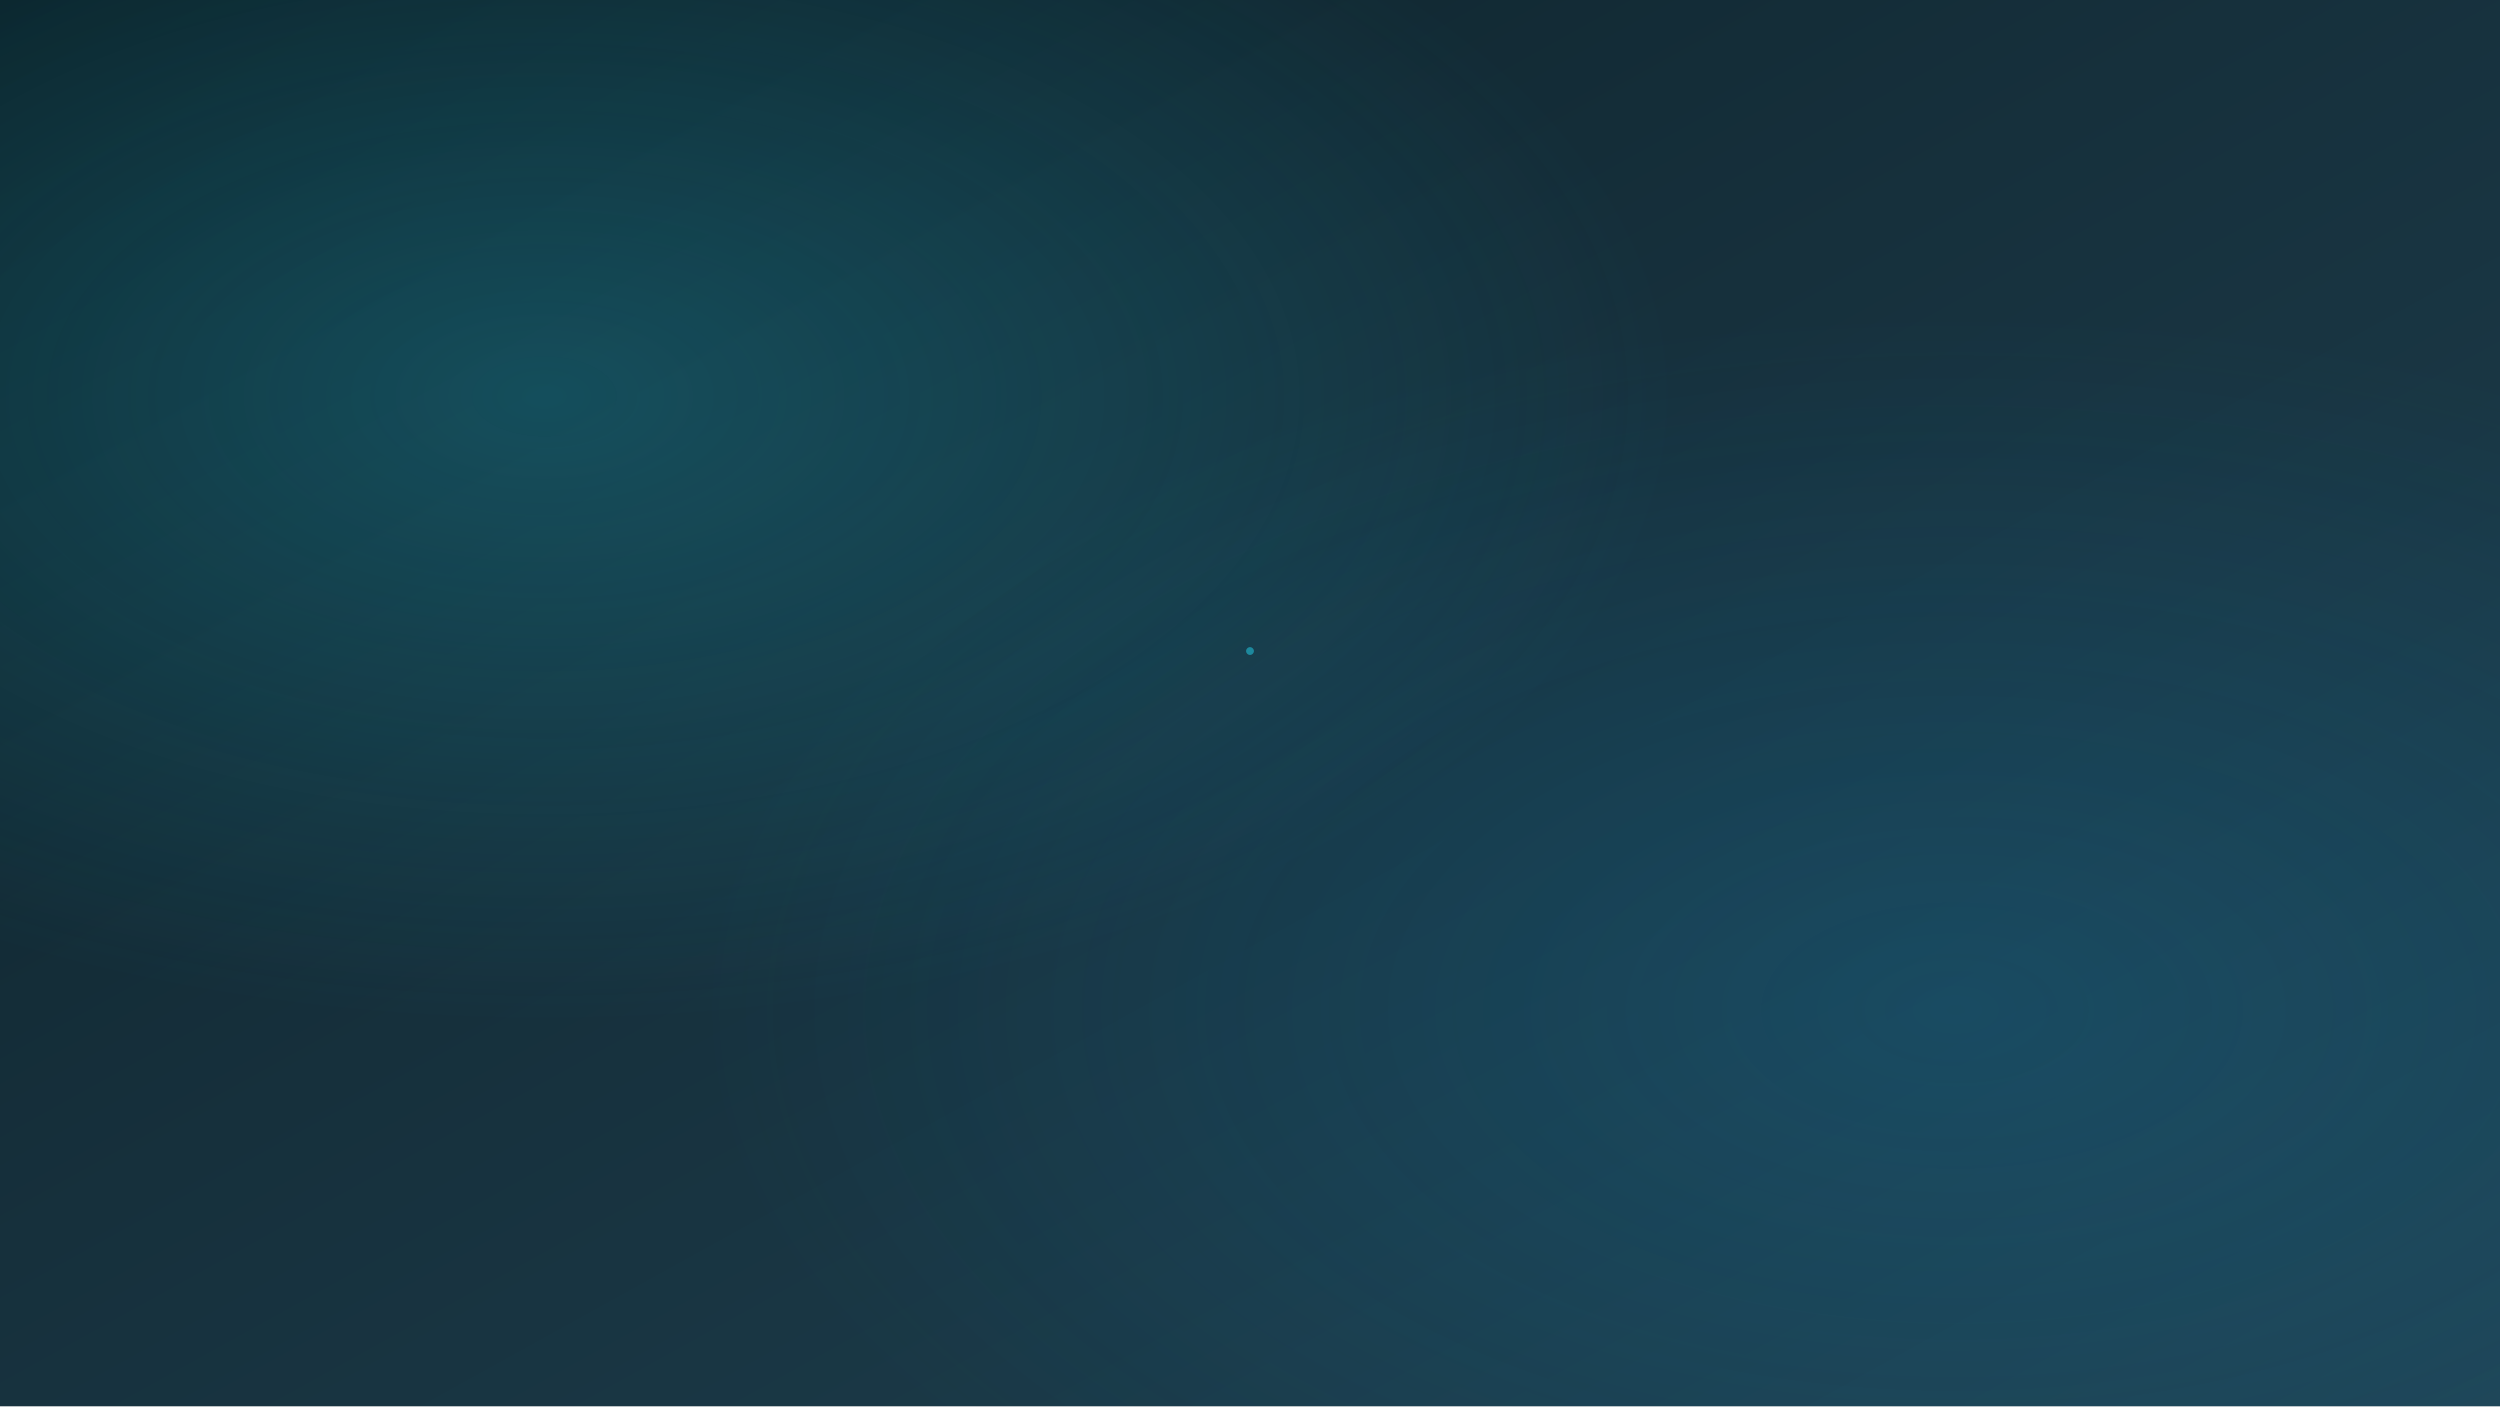
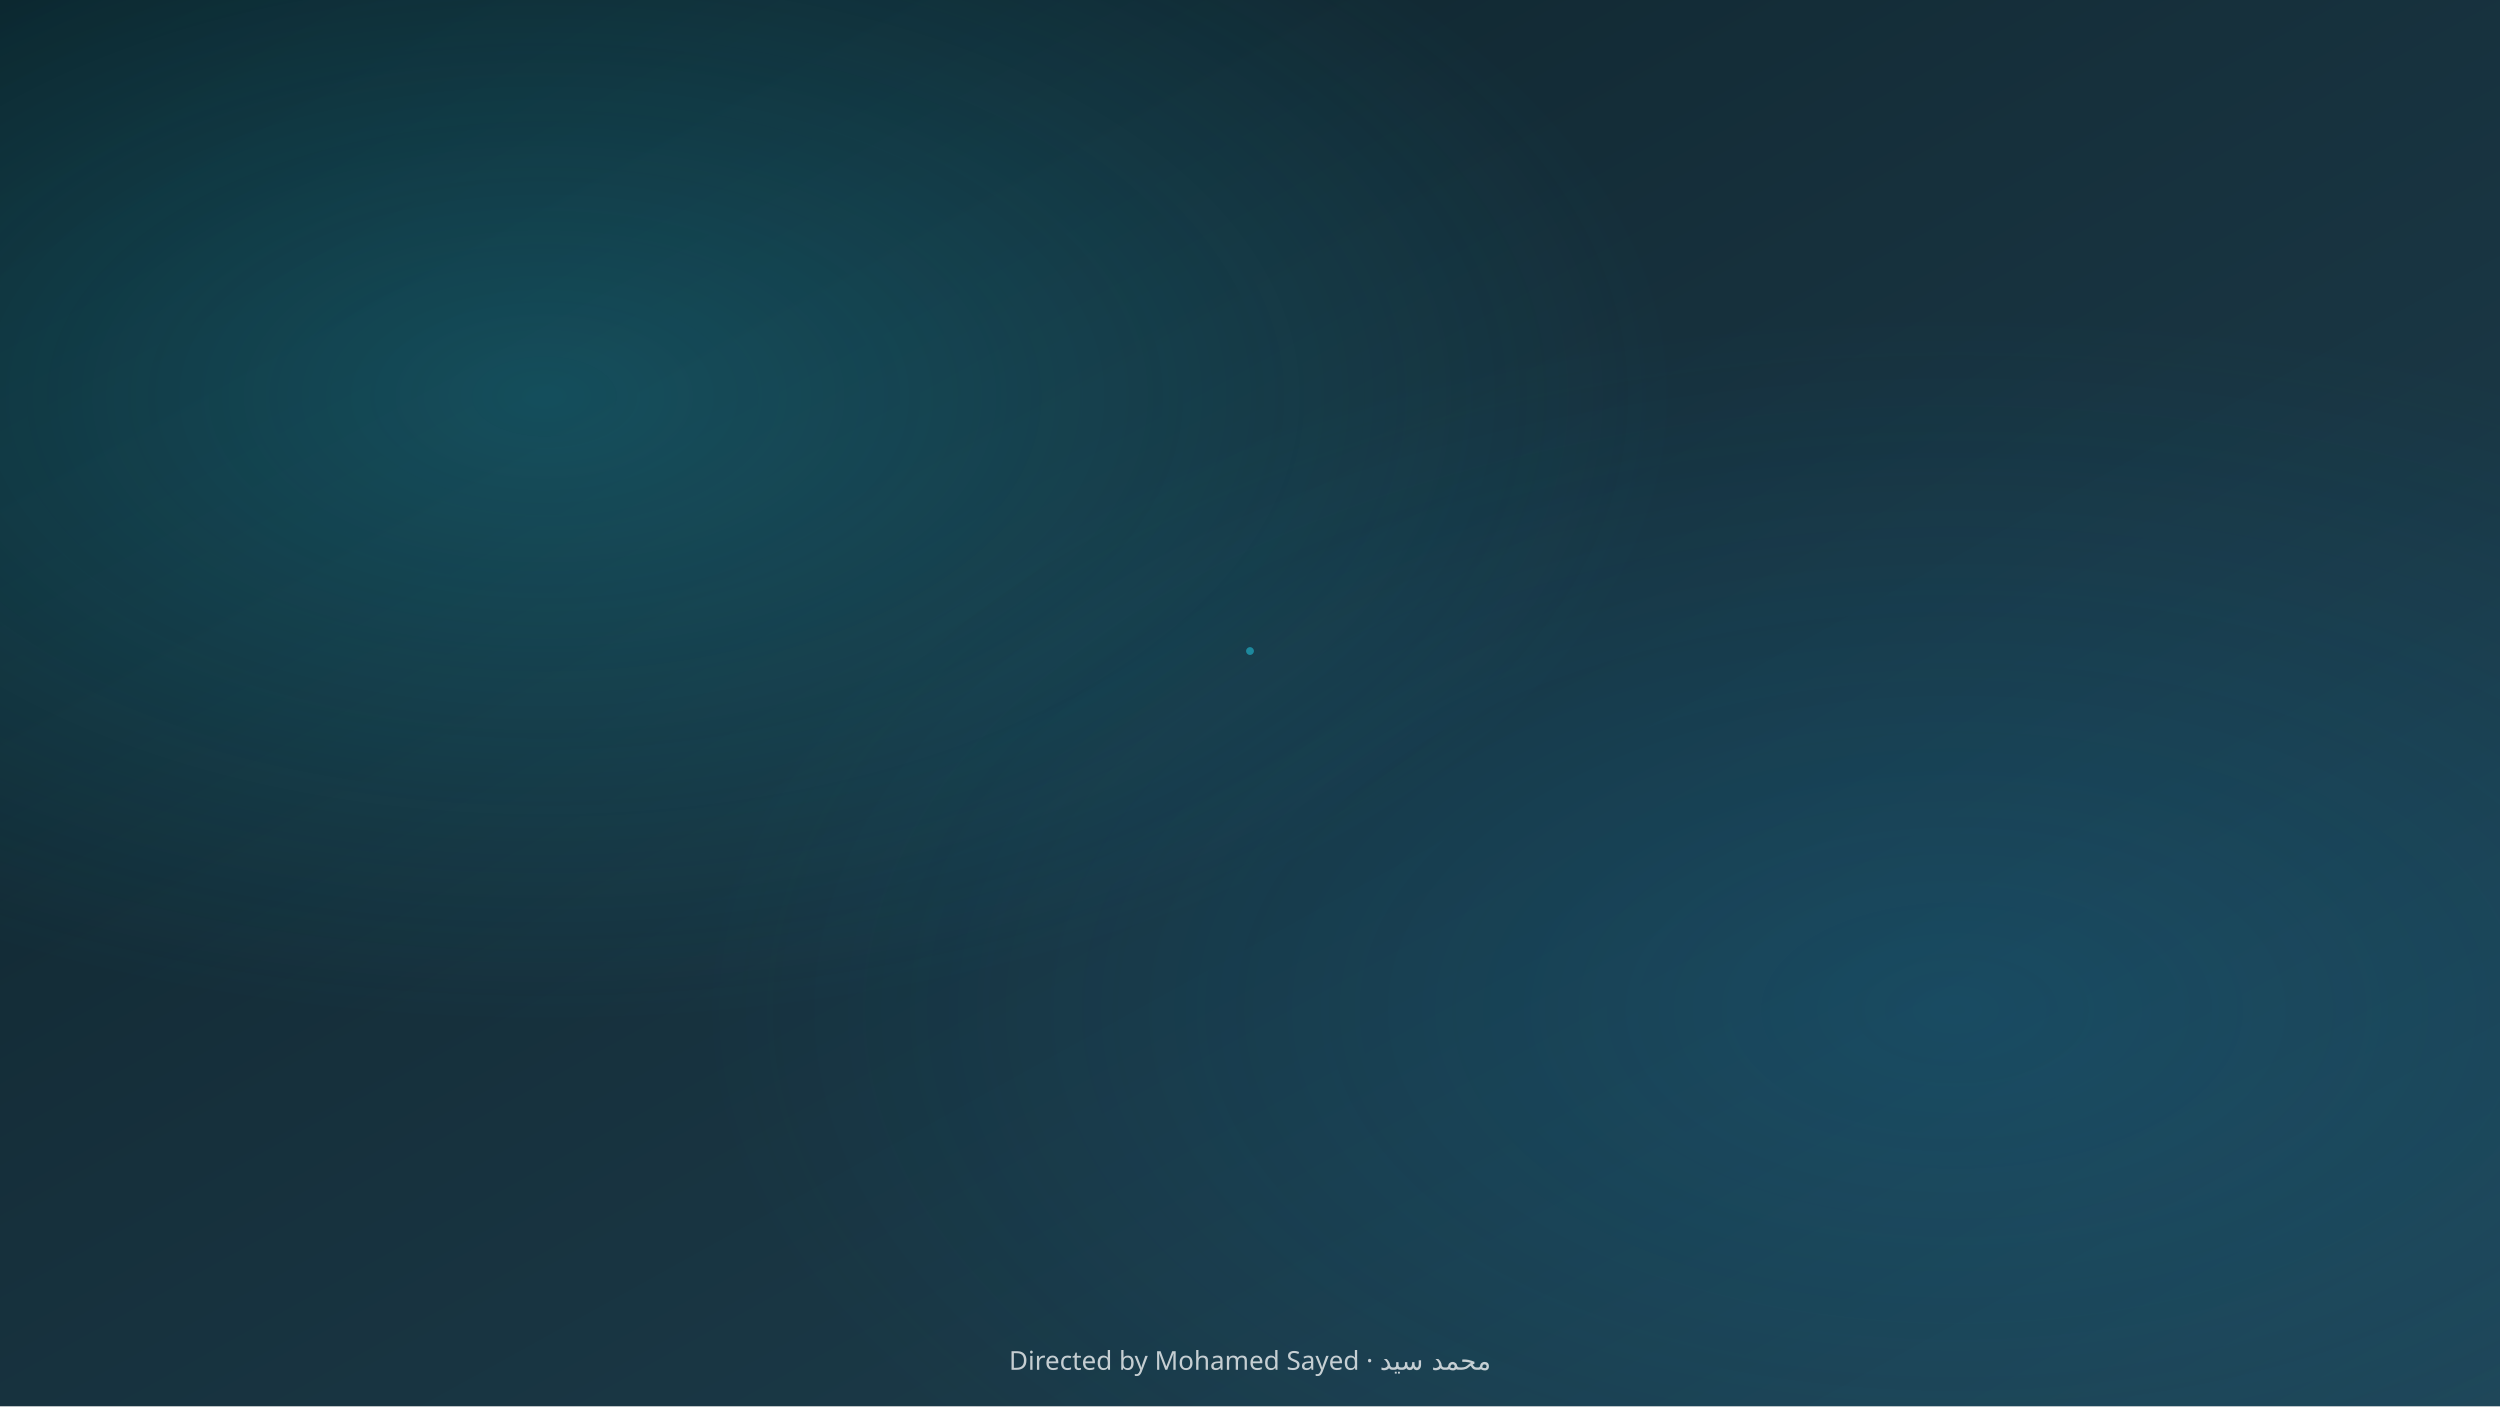
<svg xmlns="http://www.w3.org/2000/svg" width="1920" height="1080" viewBox="0 0 1920 1080">
  <defs>
    <linearGradient id="bg" x1="0" y1="0" x2="1" y2="1">
      <stop offset="0" stop-color="#0b2027" />
      <stop offset="0.45" stop-color="#16303c" />
      <stop offset="1" stop-color="#1f4252" />
    </linearGradient>
    <radialGradient id="g1" cx="0.22" cy="0.28" r="0.45">
      <stop offset="0" stop-color="#22d3ee" stop-opacity="0.22" />
      <stop offset="1" stop-color="#22d3ee" stop-opacity="0" />
    </radialGradient>
    <radialGradient id="g2" cx="0.78" cy="0.72" r="0.5">
      <stop offset="0" stop-color="#0ea5e9" stop-opacity="0.16" />
      <stop offset="1" stop-color="#0ea5e9" stop-opacity="0" />
    </radialGradient>
  </defs>
  <rect width="1920" height="1080" fill="url(#bg)" />
  <rect width="1920" height="1080" fill="url(#g1)" />
  <rect width="1920" height="1080" fill="url(#g2)" />
  <circle cx="960" cy="500" r="3" fill="#22d3ee" opacity="0.5" />
+   <text x="960" y="1052" text-anchor="middle" font-family="Noto Sans, Amiri, sans-serif" font-size="20" fill="#ffffff" opacity="0.75">Directed by Mohamed Sayed · محمد سيد</text>
</svg>
